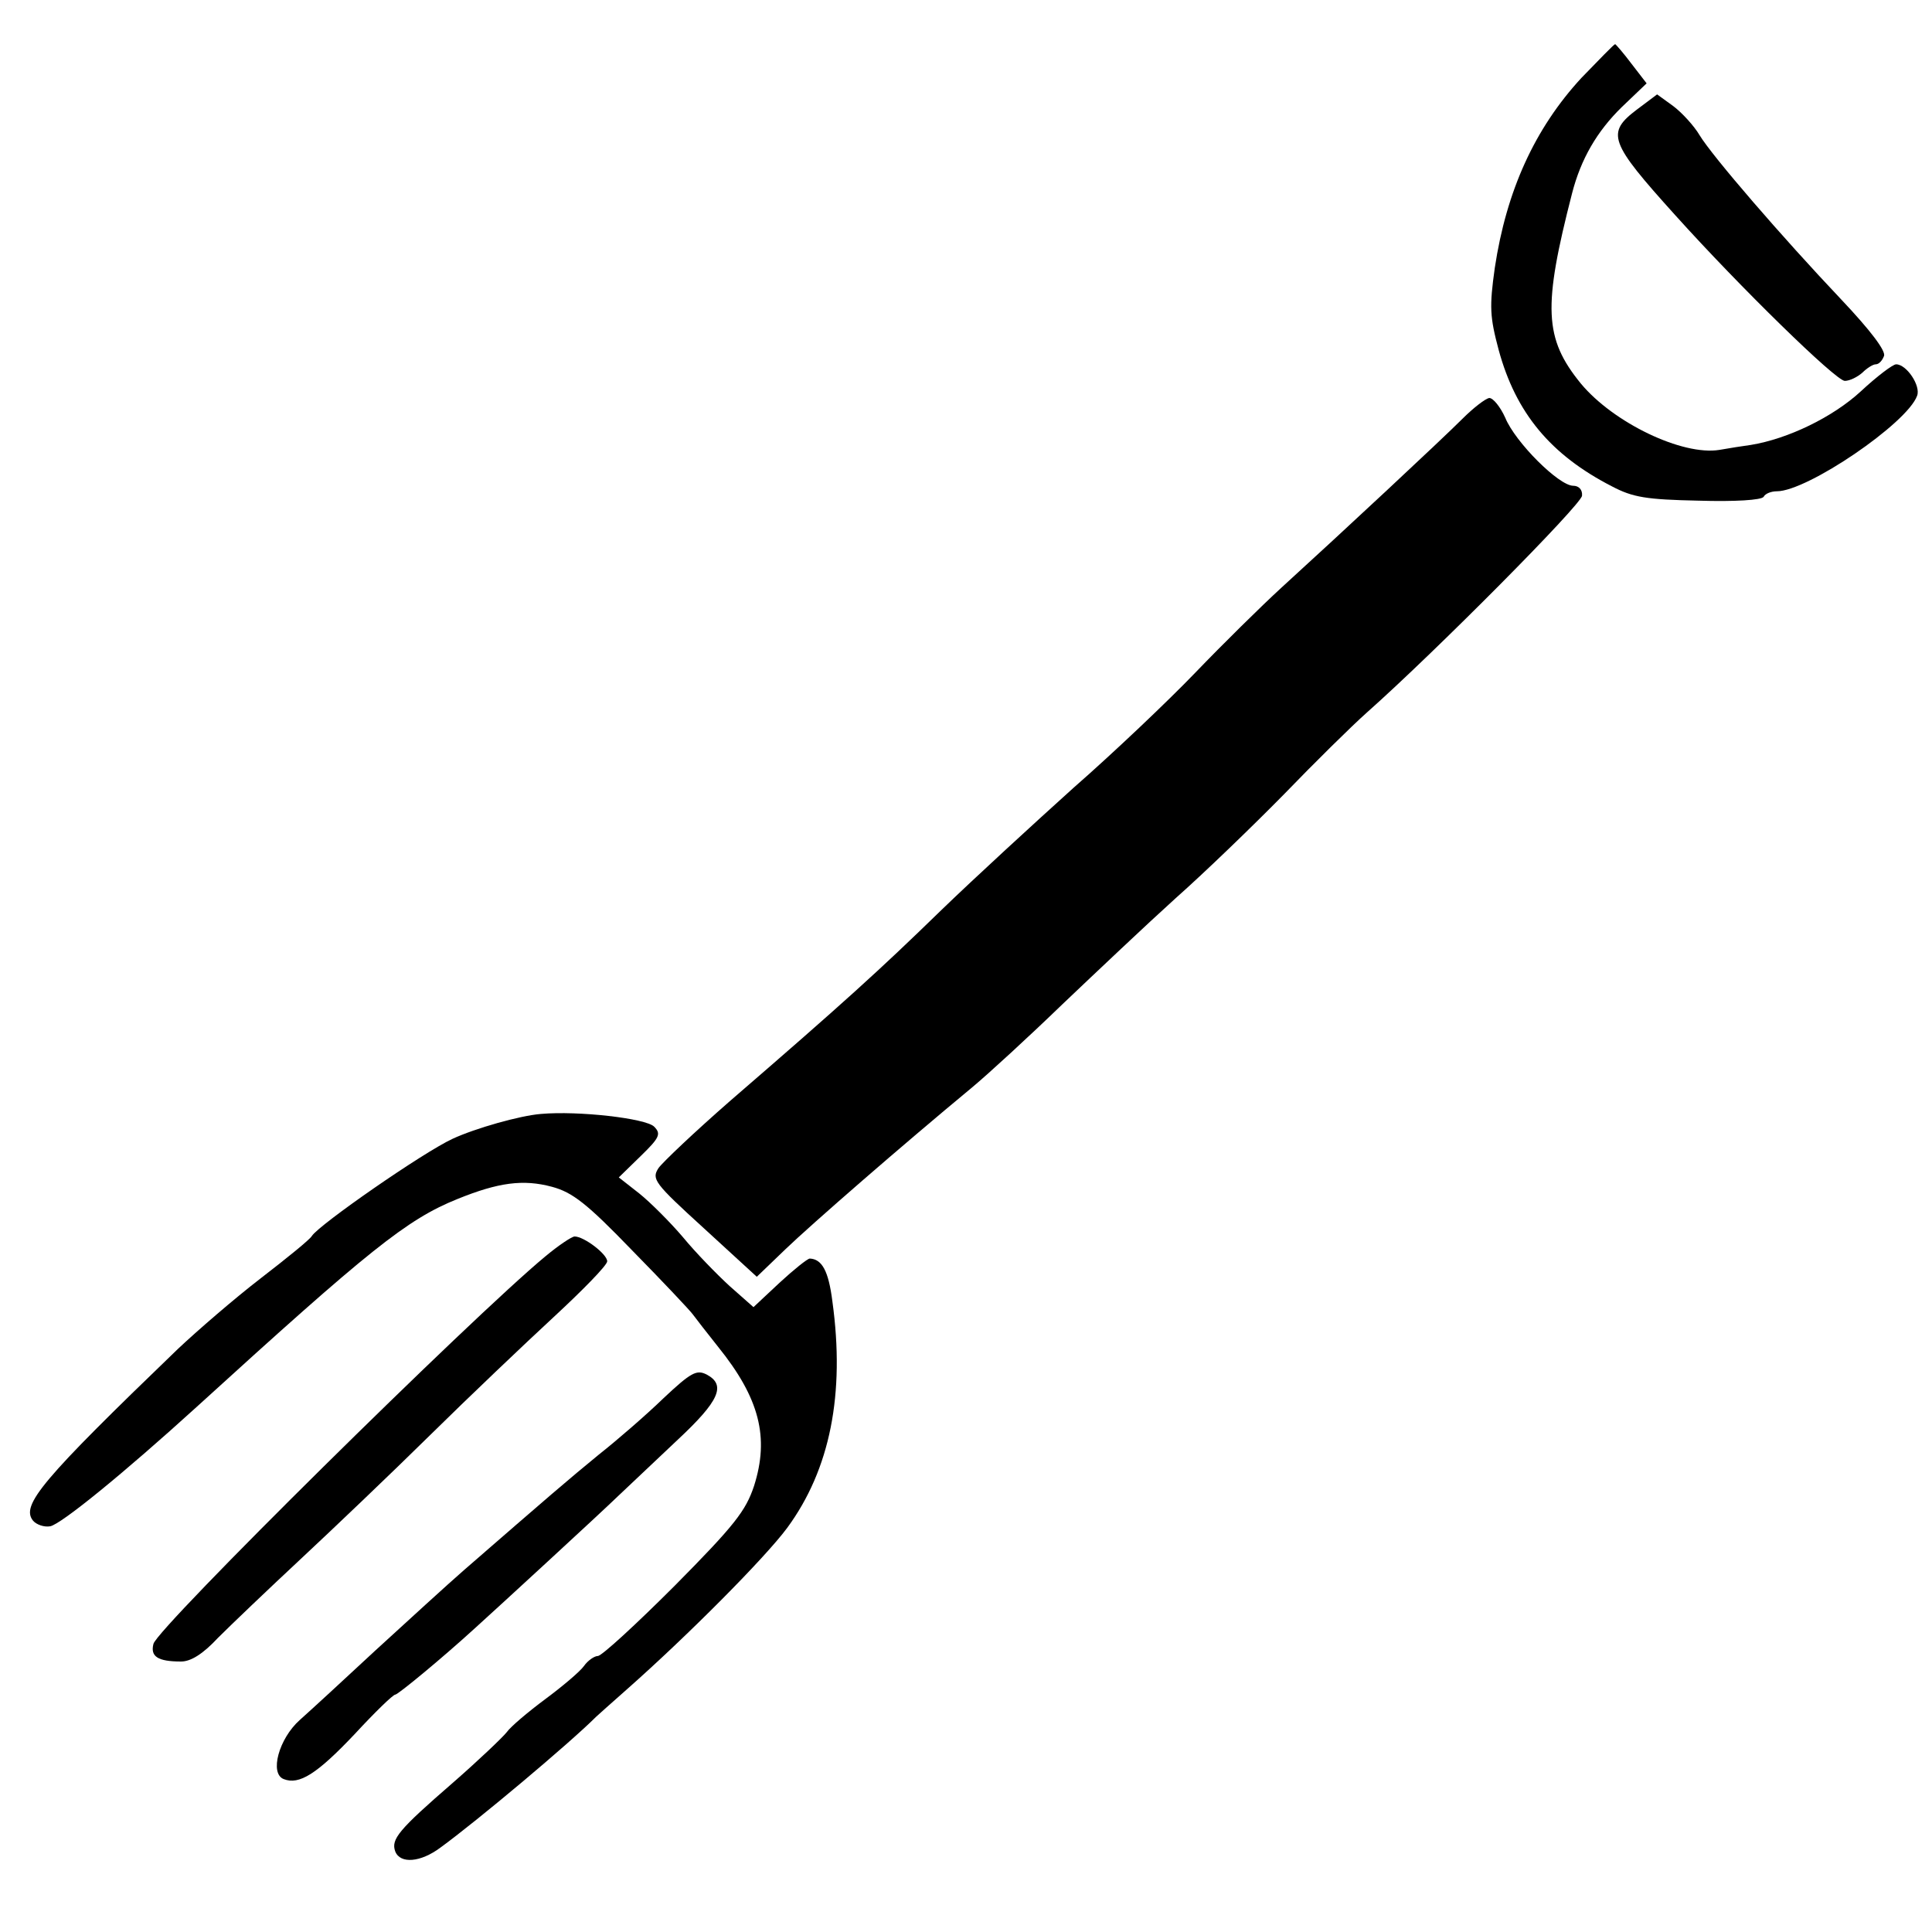
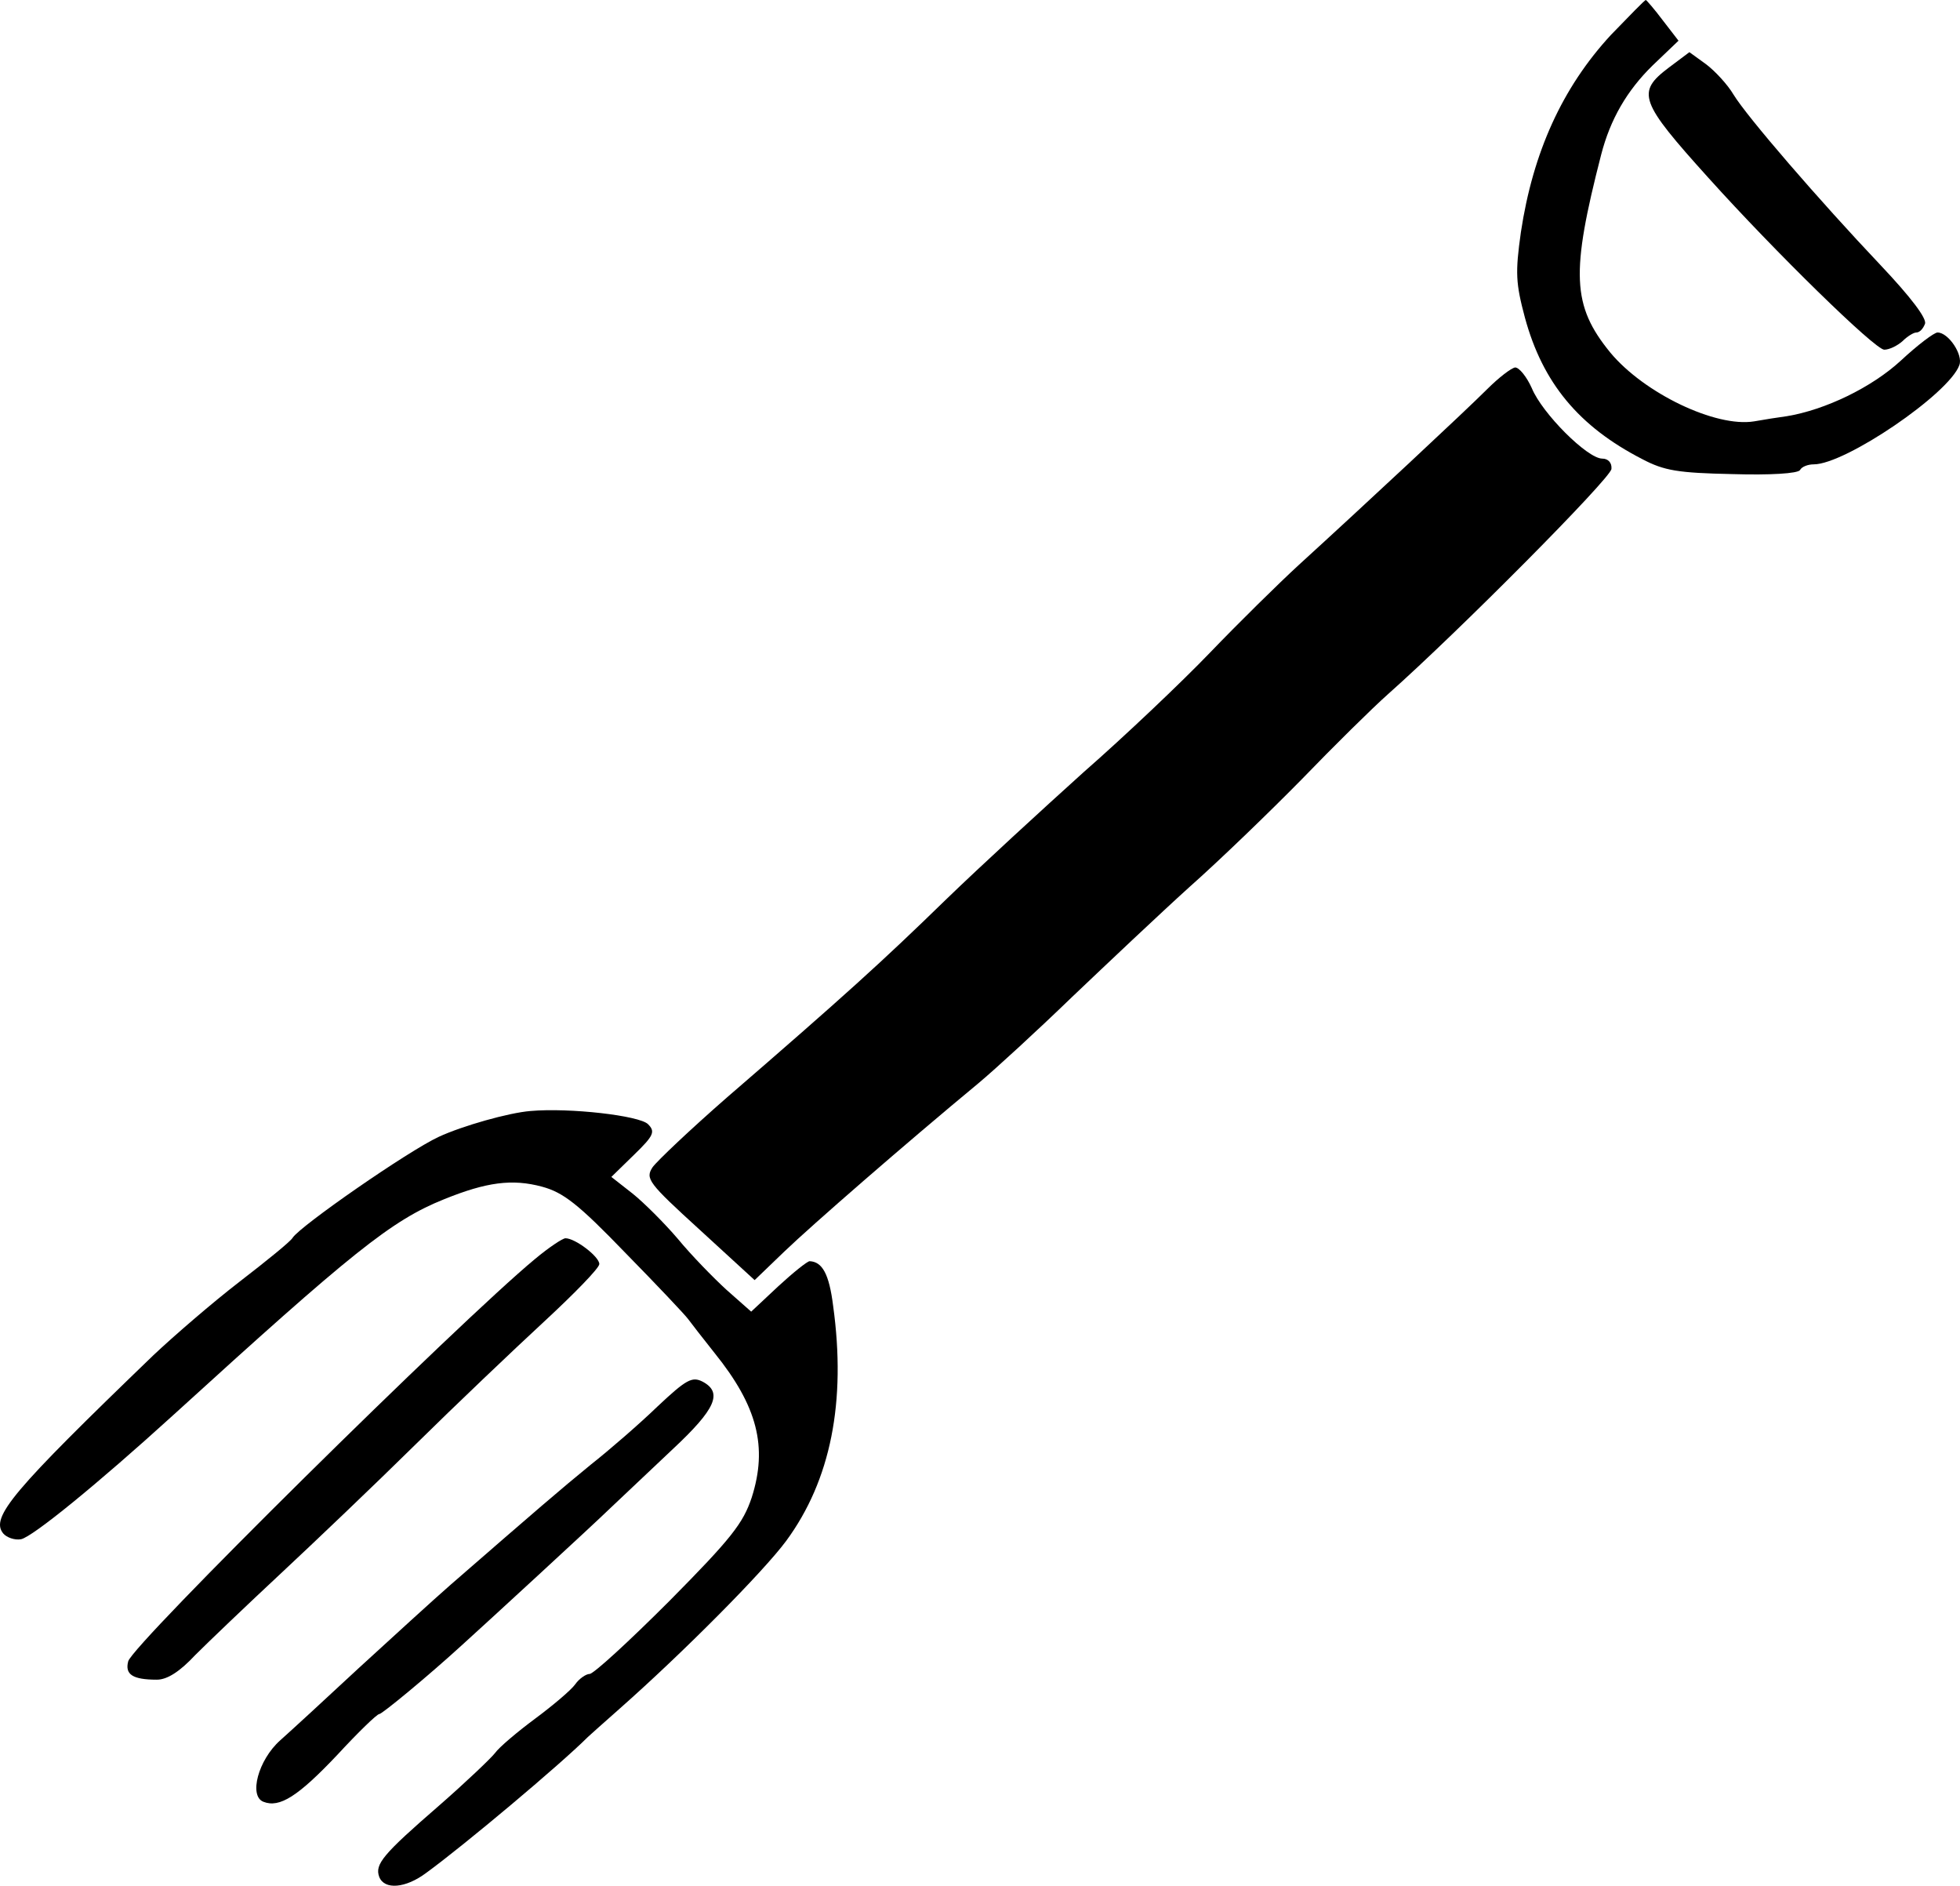
- <svg xmlns="http://www.w3.org/2000/svg" version="1.0" width="350pt" height="350pt" viewBox="0 0 350 350" preserveAspectRatio="xMidYMid meet">
-   <g transform="translate(0,350) scale(0.1,-0.1)" fill="#000000" stroke="none">
-     <path d="M2865 3359 c-85 -92 -136 -205 -157 -344 -10 -71 -9 -89 7 -149 31 -114 94 -190 205 -247 38 -20 62 -24 157 -26 66 -2 114 1 118 7 3 6 14 10 24 10 55 0 236 123 254 173 7 18 -19 57 -38 57 -6 0 -35 -22 -64 -49 -51 -47 -132 -86 -199 -97 -15 -2 -40 -6 -57 -9 -67 -11 -192 49 -251 120 -67 82 -69 139 -16 345 16 62 45 112 90 156 l45 43 -27 35 c-15 20 -29 36 -30 36 -2 0 -29 -28 -61 -61z" />
-     <path d="M2966 3302 c-57 -43 -51 -59 69 -192 117 -130 291 -300 307 -300 9 0 23 7 32 15 8 8 19 15 24 15 6 0 12 7 15 15 4 9 -25 47 -77 102 -108 114 -234 260 -257 298 -10 17 -32 41 -48 53 l-29 21 -36 -27z" />
-     <path d="M2649 2741 c-38 -38 -215 -203 -328 -306 -36 -33 -106 -102 -156 -154 -49 -51 -148 -145 -220 -208 -71 -64 -179 -163 -240 -222 -112 -109 -177 -168 -383 -346 -63 -55 -121 -110 -129 -121 -13 -20 -8 -27 82 -109 l96 -88 52 50 c48 46 210 187 338 293 30 25 104 93 164 151 61 58 153 145 205 192 52 46 140 131 196 188 55 57 123 124 150 148 124 110 389 377 390 393 1 11 -6 18 -16 18 -26 0 -105 79 -123 123 -9 20 -22 36 -29 36 -7 -1 -29 -18 -49 -38z" />
-     <path d="M980 1482 c-38 -3 -119 -26 -160 -45 -54 -25 -241 -155 -255 -176 -3 -6 -45 -40 -93 -77 -48 -37 -115 -95 -150 -128 -246 -237 -285 -283 -262 -311 6 -7 20 -12 31 -10 20 4 133 96 265 216 313 285 381 340 473 377 74 30 119 36 171 22 37 -10 63 -30 145 -115 55 -56 105 -109 110 -116 6 -8 26 -34 46 -59 75 -93 93 -164 65 -252 -15 -45 -35 -71 -144 -181 -70 -70 -132 -127 -139 -127 -6 0 -18 -8 -25 -18 -7 -10 -39 -37 -70 -60 -31 -23 -63 -50 -70 -60 -7 -9 -51 -51 -98 -92 -98 -85 -112 -102 -104 -124 9 -23 46 -20 82 7 66 48 234 189 282 237 3 3 28 25 55 49 111 98 251 239 291 293 78 106 105 243 82 410 -7 56 -19 77 -41 78 -4 0 -29 -20 -55 -44 l-47 -44 -43 38 c-23 21 -62 61 -85 89 -23 27 -59 63 -79 79 l-37 29 40 39 c34 33 37 40 24 53 -15 15 -137 29 -205 23z" />
-     <path d="M988 1224 c-133 -110 -703 -673 -710 -702 -6 -23 8 -32 50 -32 18 0 40 14 67 43 23 23 90 87 149 142 59 55 165 156 235 225 70 69 171 165 224 214 53 49 97 94 97 101 0 13 -42 45 -59 45 -5 0 -29 -16 -53 -36z" />
-     <path d="M1202 967 c-31 -30 -84 -76 -117 -102 -55 -45 -91 -76 -244 -209 -31 -27 -103 -93 -161 -146 -58 -54 -119 -110 -137 -126 -38 -34 -55 -97 -29 -107 28 -11 60 9 129 82 36 39 69 71 73 71 5 0 86 67 144 120 41 37 227 208 260 240 20 19 69 65 108 102 75 70 88 99 52 118 -18 9 -28 4 -78 -43z" />
+ <svg xmlns="http://www.w3.org/2000/svg" version="1.0" width="341.985pt" height="328.944pt" viewBox="0 0 341.985 328.944" preserveAspectRatio="xMidYMid" id="svg6">
+   <defs id="defs6" />
+   <g transform="matrix(0.1,0,0,-0.1,-5.431283,342)" fill="#000000" stroke="none" id="g6">
+     <path d="m 2865,3359 c -85,-92 -136,-205 -157,-344 -10,-71 -9,-89 7,-149 31,-114 94,-190 205,-247 38,-20 62,-24 157,-26 66,-2 114,1 118,7 3,6 14,10 24,10 55,0 236,123 254,173 7,18 -19,57 -38,57 -6,0 -35,-22 -64,-49 -51,-47 -132,-86 -199,-97 -15,-2 -40,-6 -57,-9 -67,-11 -192,49 -251,120 -67,82 -69,139 -16,345 16,62 45,112 90,156 l 45,43 -27,35 c -15,20 -29,36 -30,36 -2,0 -29,-28 -61,-61 z" id="path1" />
+     <path d="m 2966,3302 c -57,-43 -51,-59 69,-192 117,-130 291,-300 307,-300 9,0 23,7 32,15 8,8 19,15 24,15 6,0 12,7 15,15 4,9 -25,47 -77,102 -108,114 -234,260 -257,298 -10,17 -32,41 -48,53 l -29,21 z" id="path2" />
+     <path d="m 2649,2741 c -38,-38 -215,-203 -328,-306 -36,-33 -106,-102 -156,-154 -49,-51 -148,-145 -220,-208 -71,-64 -179,-163 -240,-222 -112,-109 -177,-168 -383,-346 -63,-55 -121,-110 -129,-121 -13,-20 -8,-27 82,-109 l 96,-88 52,50 c 48,46 210,187 338,293 30,25 104,93 164,151 61,58 153,145 205,192 52,46 140,131 196,188 55,57 123,124 150,148 124,110 389,377 390,393 1,11 -6,18 -16,18 -26,0 -105,79 -123,123 -9,20 -22,36 -29,36 -7,-1 -29,-18 -49,-38 z" id="path3" />
+     <path d="m 980,1482 c -38,-3 -119,-26 -160,-45 -54,-25 -241,-155 -255,-176 -3,-6 -45,-40 -93,-77 C 424,1147 357,1089 322,1056 76,819 37,773 60,745 c 6,-7 20,-12 31,-10 20,4 133,96 265,216 313,285 381,340 473,377 74,30 119,36 171,22 37,-10 63,-30 145,-115 55,-56 105,-109 110,-116 6,-8 26,-34 46,-59 75,-93 93,-164 65,-252 -15,-45 -35,-71 -144,-181 -70,-70 -132,-127 -139,-127 -6,0 -18,-8 -25,-18 -7,-10 -39,-37 -70,-60 -31,-23 -63,-50 -70,-60 -7,-9 -51,-51 -98,-92 -98,-85 -112,-102 -104,-124 9,-23 46,-20 82,7 66,48 234,189 282,237 3,3 28,25 55,49 111,98 251,239 291,293 78,106 105,243 82,410 -7,56 -19,77 -41,78 -4,0 -29,-20 -55,-44 l -47,-44 -43,38 c -23,21 -62,61 -85,89 -23,27 -59,63 -79,79 l -37,29 40,39 c 34,33 37,40 24,53 -15,15 -137,29 -205,23 z" id="path4" />
+     <path d="M 988,1224 C 855,1114 285,551 278,522 c -6,-23 8,-32 50,-32 18,0 40,14 67,43 23,23 90,87 149,142 59,55 165,156 235,225 70,69 171,165 224,214 53,49 97,94 97,101 0,13 -42,45 -59,45 -5,0 -29,-16 -53,-36 z" id="path5" />
+     <path d="M 1202,967 C 1171,937 1118,891 1085,865 1030,820 994,789 841,656 810,629 738,563 680,510 622,456 561,400 543,384 505,350 488,287 514,277 c 28,-11 60,9 129,82 36,39 69,71 73,71 5,0 86,67 144,120 41,37 227,208 260,240 20,19 69,65 108,102 75,70 88,99 52,118 -18,9 -28,4 -78,-43 z" id="path6" />
  </g>
</svg>
